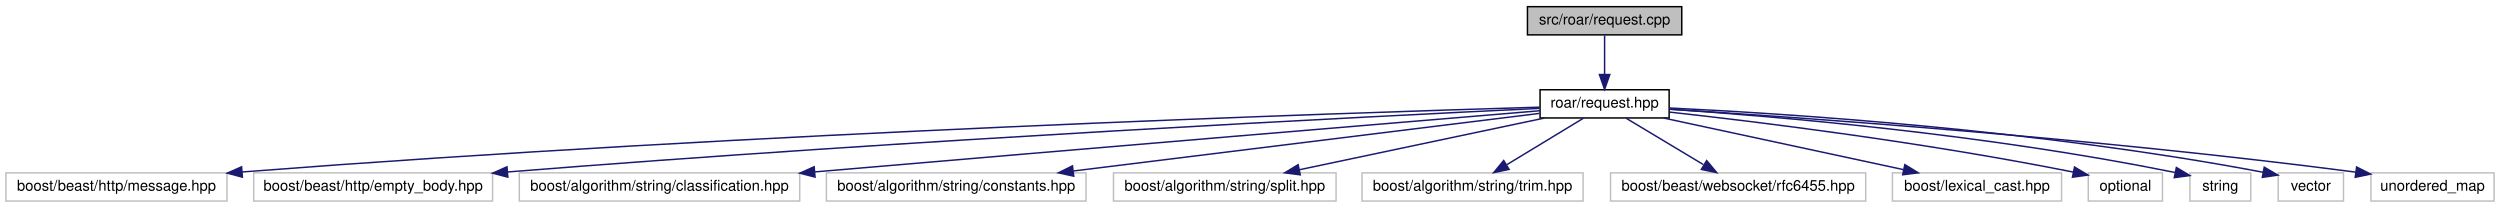
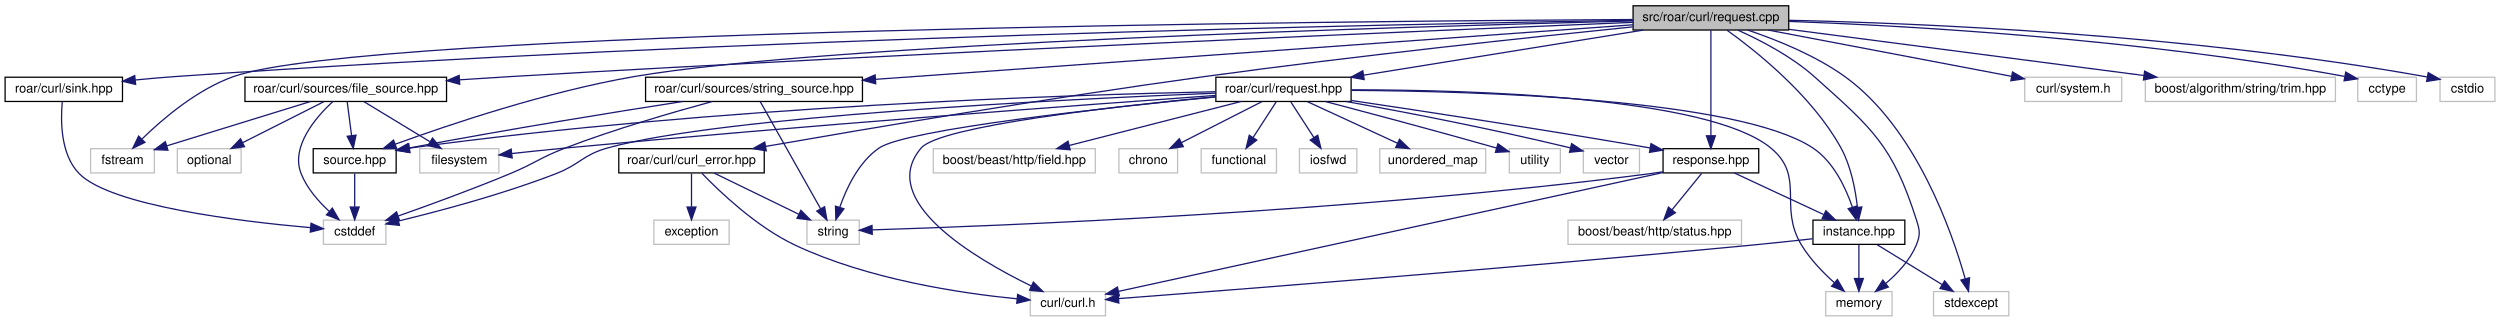
- <svg xmlns="http://www.w3.org/2000/svg" xmlns:xlink="http://www.w3.org/1999/xlink" width="1685pt" height="140pt" viewBox="0.00 0.00 1685.00 140.00">
-   <g id="graph0" class="graph" transform="scale(1 1) rotate(0) translate(4 136)">
+ <svg xmlns="http://www.w3.org/2000/svg" xmlns:xlink="http://www.w3.org/1999/xlink" width="1959pt" height="252pt" viewBox="0.00 0.00 1959.50 252.00">
+   <g id="graph0" class="graph" transform="scale(1 1) rotate(0) translate(4 248)">
    <g id="node1" class="node">
      <g id="a_node1">
        <a xlink:title=" ">
-           <polygon fill="#bfbfbf" stroke="black" points="1025.5,-112.5 1025.5,-131.5 1129.5,-131.5 1129.5,-112.5 1025.5,-112.5" />
-           <text text-anchor="middle" x="1077.5" y="-119.5" font-family="Helvetica,sans-Serif" font-size="10.00">src/roar/request.cpp</text>
+           <polygon fill="#bfbfbf" stroke="black" points="1276,-224.5 1276,-243.5 1398,-243.5 1398,-224.5 1276,-224.5" />
+           <text text-anchor="middle" x="1337" y="-231.5" font-family="Helvetica,sans-Serif" font-size="10.00">src/roar/curl/request.cpp</text>
        </a>
      </g>
    </g>
    <g id="node2" class="node">
      <g id="a_node2">
-         <a xlink:href="request_8hpp.html" target="_top" xlink:title=" ">
-           <polygon fill="none" stroke="black" points="1034,-56.5 1034,-75.5 1121,-75.5 1121,-56.5 1034,-56.5" />
-           <text text-anchor="middle" x="1077.5" y="-63.5" font-family="Helvetica,sans-Serif" font-size="10.00">roar/request.hpp</text>
+         <a xlink:href="curl_2request_8hpp.html" target="_top" xlink:title=" ">
+           <polygon fill="none" stroke="black" points="949,-168.5 949,-187.5 1055,-187.5 1055,-168.5 949,-168.5" />
+           <text text-anchor="middle" x="1002" y="-175.5" font-family="Helvetica,sans-Serif" font-size="10.00">roar/curl/request.hpp</text>
        </a>
      </g>
    </g>
    <g id="edge1" class="edge">
-       <path fill="none" stroke="midnightblue" d="M1077.5,-112.08C1077.5,-105.01 1077.5,-94.86 1077.5,-85.99" />
-       <polygon fill="midnightblue" stroke="midnightblue" points="1081,-85.75 1077.5,-75.75 1074,-85.75 1081,-85.75" />
+       <path fill="none" stroke="midnightblue" d="M1283.92,-224.44C1224.5,-214.87 1128.28,-199.36 1065.07,-189.17" />
+       <polygon fill="midnightblue" stroke="midnightblue" points="1065.26,-185.65 1054.83,-187.52 1064.15,-192.56 1065.26,-185.65" />
    </g>
    <g id="node3" class="node">
      <g id="a_node3">
-         <a xlink:title=" ">
-           <polygon fill="none" stroke="#bfbfbf" points="0,-0.5 0,-19.5 149,-19.5 149,-0.5 0,-0.5" />
-           <text text-anchor="middle" x="74.5" y="-7.5" font-family="Helvetica,sans-Serif" font-size="10.00">boost/beast/http/message.hpp</text>
-         </a>
-       </g>
+         <a xlink:href="instance_8hpp.html" target="_top" xlink:title=" ">
+           <polygon fill="none" stroke="black" points="1417,-56.5 1417,-75.5 1489,-75.5 1489,-56.5 1417,-56.5" />
+           <text text-anchor="middle" x="1453" y="-63.5" font-family="Helvetica,sans-Serif" font-size="10.00">instance.hpp</text>
+         </a>
+       </g>
+     </g>
+     <g id="edge29" class="edge">
+       <path fill="none" stroke="midnightblue" d="M1349.65,-224.35C1371.56,-208.67 1416.37,-173.31 1439,-132 1446.89,-117.61 1450.33,-99.15 1451.84,-85.58" />
+       <polygon fill="midnightblue" stroke="midnightblue" points="1455.33,-85.8 1452.7,-75.54 1448.36,-85.2 1455.33,-85.8" />
+     </g>
+     <g id="node5" class="node">
+       <g id="a_node5">
+         <a xlink:title=" ">
+           <polygon fill="none" stroke="#bfbfbf" points="1427,-0.5 1427,-19.5 1479,-19.5 1479,-0.5 1427,-0.5" />
+           <text text-anchor="middle" x="1453" y="-7.5" font-family="Helvetica,sans-Serif" font-size="10.00">memory</text>
+         </a>
+       </g>
+     </g>
+     <g id="edge49" class="edge">
+       <path fill="none" stroke="midnightblue" d="M1358.25,-224.35C1375.61,-216.59 1400.12,-203.96 1418,-188 1463.63,-147.26 1479.33,-134.25 1498,-76 1500.71,-67.54 1501.4,-64.21 1498,-56 1493.08,-44.12 1483.33,-33.74 1474.17,-25.96" />
+       <polygon fill="midnightblue" stroke="midnightblue" points="1476.08,-23.01 1466.06,-19.56 1471.75,-28.51 1476.08,-23.01" />
+     </g>
+     <g id="node6" class="node">
+       <g id="a_node6">
+         <a xlink:title=" ">
+           <polygon fill="none" stroke="#bfbfbf" points="1511.5,-0.5 1511.5,-19.5 1570.5,-19.5 1570.5,-0.5 1511.5,-0.5" />
+           <text text-anchor="middle" x="1541" y="-7.5" font-family="Helvetica,sans-Serif" font-size="10.00">stdexcept</text>
+         </a>
+       </g>
+     </g>
+     <g id="edge50" class="edge">
+       <path fill="none" stroke="midnightblue" d="M1365.93,-224.43C1388.07,-217 1418.65,-204.79 1442,-188 1497.7,-147.95 1525.96,-66.33 1536.29,-29.62" />
+       <polygon fill="midnightblue" stroke="midnightblue" points="1539.72,-30.33 1538.92,-19.77 1532.96,-28.52 1539.72,-30.33" />
+     </g>
+     <g id="node7" class="node">
+       <g id="a_node7">
+         <a xlink:href="curl_2response_8hpp.html" target="_top" xlink:title=" ">
+           <polygon fill="none" stroke="black" points="1299.5,-112.5 1299.5,-131.5 1374.5,-131.5 1374.5,-112.5 1299.5,-112.5" />
+           <text text-anchor="middle" x="1337" y="-119.5" font-family="Helvetica,sans-Serif" font-size="10.00">response.hpp</text>
+         </a>
+       </g>
+     </g>
+     <g id="edge30" class="edge">
+       <path fill="none" stroke="midnightblue" d="M1337,-224.37C1337,-206.62 1337,-165.67 1337,-141.6" />
+       <polygon fill="midnightblue" stroke="midnightblue" points="1340.5,-141.59 1337,-131.59 1333.5,-141.59 1340.5,-141.59" />
+     </g>
+     <g id="node10" class="node">
+       <g id="a_node10">
+         <a xlink:href="source_8hpp.html" target="_top" xlink:title=" ">
+           <polygon fill="none" stroke="black" points="241.5,-112.5 241.5,-131.5 306.5,-131.5 306.5,-112.5 241.5,-112.5" />
+           <text text-anchor="middle" x="274" y="-119.5" font-family="Helvetica,sans-Serif" font-size="10.00">source.hpp</text>
+         </a>
+       </g>
+     </g>
+     <g id="edge33" class="edge">
+       <path fill="none" stroke="midnightblue" d="M1275.88,-231.61C1108.24,-227.49 643.65,-214 493,-188 424.8,-176.23 347.81,-150.3 305.71,-134.99" />
+       <polygon fill="midnightblue" stroke="midnightblue" points="306.88,-131.69 296.28,-131.52 304.46,-138.26 306.88,-131.69" />
+     </g>
+     <g id="node20" class="node">
+       <g id="a_node20">
+         <a xlink:href="curl__error_8hpp.html" target="_top" xlink:title=" ">
+           <polygon fill="none" stroke="black" points="481,-112.5 481,-131.5 595,-131.5 595,-112.5 481,-112.5" />
+           <text text-anchor="middle" x="538" y="-119.5" font-family="Helvetica,sans-Serif" font-size="10.00">roar/curl/curl_error.hpp</text>
+         </a>
+       </g>
+     </g>
+     <g id="edge25" class="edge">
+       <path fill="none" stroke="midnightblue" d="M1275.68,-226.96C1197.58,-219.06 1058.54,-204.29 940,-188 817.33,-171.14 674.36,-146.93 596.27,-133.31" />
+       <polygon fill="midnightblue" stroke="midnightblue" points="596.61,-129.82 586.16,-131.54 595.4,-136.71 596.61,-129.82" />
+     </g>
+     <g id="node22" class="node">
+       <g id="a_node22">
+         <a xlink:href="sink_8hpp.html" target="_top" xlink:title=" ">
+           <polygon fill="none" stroke="black" points="0,-168.5 0,-187.5 92,-187.5 92,-168.5 0,-168.5" />
+           <text text-anchor="middle" x="46" y="-175.5" font-family="Helvetica,sans-Serif" font-size="10.00">roar/curl/sink.hpp</text>
+         </a>
+       </g>
+     </g>
+     <g id="edge31" class="edge">
+       <path fill="none" stroke="midnightblue" d="M1275.84,-232.13C1098.77,-229.32 570.4,-218.76 133,-188 123,-187.3 112.38,-186.36 102.11,-185.35" />
+       <polygon fill="midnightblue" stroke="midnightblue" points="102.31,-181.85 92.01,-184.33 101.6,-188.82 102.31,-181.85" />
+     </g>
+     <g id="node23" class="node">
+       <g id="a_node23">
+         <a xlink:href="file__source_8hpp.html" target="_top" xlink:title=" ">
+           <polygon fill="none" stroke="black" points="188,-168.5 188,-187.5 346,-187.5 346,-168.5 188,-168.5" />
+           <text text-anchor="middle" x="267" y="-175.5" font-family="Helvetica,sans-Serif" font-size="10.00">roar/curl/sources/file_source.hpp</text>
+         </a>
+       </g>
+     </g>
+     <g id="edge34" class="edge">
+       <path fill="none" stroke="midnightblue" d="M1275.87,-230.54C1125.92,-224.41 727.85,-207.51 396,-188 383.14,-187.24 369.57,-186.37 356.24,-185.48" />
+       <polygon fill="midnightblue" stroke="midnightblue" points="356.33,-181.98 346.12,-184.79 355.86,-188.96 356.33,-181.98" />
+     </g>
+     <g id="node24" class="node">
+       <g id="a_node24">
+         <a xlink:title=" ">
+           <polygon fill="none" stroke="#bfbfbf" points="67,-112.5 67,-131.5 117,-131.5 117,-112.5 67,-112.5" />
+           <text text-anchor="middle" x="92" y="-119.5" font-family="Helvetica,sans-Serif" font-size="10.00">fstream</text>
+         </a>
+       </g>
+     </g>
+     <g id="edge48" class="edge">
+       <path fill="none" stroke="midnightblue" d="M1275.64,-232.74C1051.18,-231.51 282.48,-224.63 179,-188 150.55,-177.93 123.66,-155.03 107.5,-139.29" />
+       <polygon fill="midnightblue" stroke="midnightblue" points="109.61,-136.45 100.08,-131.82 104.64,-141.38 109.61,-136.45" />
+     </g>
+     <g id="node26" class="node">
+       <g id="a_node26">
+         <a xlink:href="string__source_8hpp.html" target="_top" xlink:title=" ">
+           <polygon fill="none" stroke="black" points="502,-168.5 502,-187.5 672,-187.5 672,-168.5 502,-168.5" />
+           <text text-anchor="middle" x="587" y="-175.5" font-family="Helvetica,sans-Serif" font-size="10.00">roar/curl/sources/string_source.hpp</text>
+         </a>
+       </g>
+     </g>
+     <g id="edge40" class="edge">
+       <path fill="none" stroke="midnightblue" d="M1275.94,-228.6C1145.47,-219.21 838.66,-197.12 682.27,-185.86" />
+       <polygon fill="midnightblue" stroke="midnightblue" points="682.41,-182.36 672.18,-185.13 681.91,-189.34 682.41,-182.36" />
+     </g>
+     <g id="node27" class="node">
+       <g id="a_node27">
+         <a xlink:title=" ">
+           <polygon fill="none" stroke="#bfbfbf" points="1583,-168.5 1583,-187.5 1659,-187.5 1659,-168.5 1583,-168.5" />
+           <text text-anchor="middle" x="1621" y="-175.5" font-family="Helvetica,sans-Serif" font-size="10.00">curl/system.h</text>
+         </a>
+       </g>
+     </g>
+     <g id="edge44" class="edge">
+       <path fill="none" stroke="midnightblue" d="M1382,-224.44C1434.02,-214.55 1519.29,-198.34 1572.68,-188.19" />
+       <polygon fill="midnightblue" stroke="midnightblue" points="1573.42,-191.61 1582.59,-186.3 1572.11,-184.73 1573.42,-191.61" />
+     </g>
+     <g id="node28" class="node">
+       <g id="a_node28">
+         <a xlink:title=" ">
+           <polygon fill="none" stroke="#bfbfbf" points="1677.5,-168.5 1677.5,-187.5 1826.5,-187.5 1826.5,-168.5 1677.5,-168.5" />
+           <text text-anchor="middle" x="1752" y="-175.5" font-family="Helvetica,sans-Serif" font-size="10.00">boost/algorithm/string/trim.hpp</text>
+         </a>
+       </g>
+     </g>
+     <g id="edge45" class="edge">
+       <path fill="none" stroke="midnightblue" d="M1398.23,-225.03C1472.18,-215.41 1596.55,-199.23 1676.41,-188.84" />
+       <polygon fill="midnightblue" stroke="midnightblue" points="1676.93,-192.3 1686.4,-187.54 1676.03,-185.36 1676.93,-192.3" />
+     </g>
+     <g id="node29" class="node">
+       <g id="a_node29">
+         <a xlink:title=" ">
+           <polygon fill="none" stroke="#bfbfbf" points="1844,-168.5 1844,-187.5 1890,-187.5 1890,-168.5 1844,-168.5" />
+           <text text-anchor="middle" x="1867" y="-175.5" font-family="Helvetica,sans-Serif" font-size="10.00">cctype</text>
+         </a>
+       </g>
+     </g>
+     <g id="edge46" class="edge">
+       <path fill="none" stroke="midnightblue" d="M1398.2,-231.27C1490.88,-227.82 1672.36,-217.82 1833.65,-188.16" />
+       <polygon fill="midnightblue" stroke="midnightblue" points="1834.57,-191.55 1843.76,-186.27 1833.28,-184.67 1834.57,-191.55" />
+     </g>
+     <g id="node30" class="node">
+       <g id="a_node30">
+         <a xlink:title=" ">
+           <polygon fill="none" stroke="#bfbfbf" points="1908.5,-168.5 1908.5,-187.5 1951.5,-187.5 1951.5,-168.5 1908.5,-168.5" />
+           <text text-anchor="middle" x="1930" y="-175.5" font-family="Helvetica,sans-Serif" font-size="10.00">cstdio</text>
+         </a>
+       </g>
+     </g>
+     <g id="edge47" class="edge">
+       <path fill="none" stroke="midnightblue" d="M1398.24,-232.14C1500.25,-229.84 1711.37,-221.3 1898.44,-187.69" />
+       <polygon fill="midnightblue" stroke="midnightblue" points="1899.24,-191.1 1908.45,-185.86 1897.99,-184.21 1899.24,-191.1" />
    </g>
    <g id="edge2" class="edge">
-       <path fill="none" stroke="midnightblue" d="M1033.86,-63.78C903,-59.94 502.21,-46.73 159.27,-20.1" />
-       <polygon fill="midnightblue" stroke="midnightblue" points="159.38,-16.59 149.14,-19.3 158.83,-23.57 159.38,-16.59" />
+       <path fill="none" stroke="midnightblue" d="M1055.21,-177.19C1153.52,-176.6 1358.9,-170.61 1417,-132 1433.08,-121.31 1442.66,-100.9 1447.85,-85.79" />
+       <polygon fill="midnightblue" stroke="midnightblue" points="1451.29,-86.53 1450.88,-75.94 1444.59,-84.47 1451.29,-86.53" />
    </g>
    <g id="node4" class="node">
      <g id="a_node4">
        <a xlink:title=" ">
-           <polygon fill="none" stroke="#bfbfbf" points="167,-0.5 167,-19.5 328,-19.5 328,-0.5 167,-0.5" />
-           <text text-anchor="middle" x="247.5" y="-7.5" font-family="Helvetica,sans-Serif" font-size="10.00">boost/beast/http/empty_body.hpp</text>
-         </a>
-       </g>
+           <polygon fill="none" stroke="#bfbfbf" points="803.5,-0.5 803.5,-19.5 862.5,-19.5 862.5,-0.5 803.5,-0.5" />
+           <text text-anchor="middle" x="833" y="-7.5" font-family="Helvetica,sans-Serif" font-size="10.00">curl/curl.h</text>
+         </a>
+       </g>
+     </g>
+     <g id="edge14" class="edge">
+       <path fill="none" stroke="midnightblue" d="M948.87,-172.28C870.83,-164.81 732.79,-149.32 718,-132 682.93,-90.94 759.83,-45.55 804.29,-23.88" />
+       <polygon fill="midnightblue" stroke="midnightblue" points="805.97,-26.96 813.5,-19.51 802.96,-20.64 805.97,-26.96" />
+     </g>
+     <g id="edge20" class="edge">
+       <path fill="none" stroke="midnightblue" d="M1055.33,-177.63C1148.37,-177.64 1335.12,-172.43 1384,-132 1411.29,-109.42 1389.62,-86.28 1408,-56 1414.76,-44.86 1424.84,-34.44 1433.75,-26.44" />
+       <polygon fill="midnightblue" stroke="midnightblue" points="1436.16,-28.98 1441.47,-19.81 1431.6,-23.67 1436.16,-28.98" />
+     </g>
+     <g id="edge6" class="edge">
+       <path fill="none" stroke="midnightblue" d="M1055.17,-169.25C1110.94,-160.99 1201.4,-147.25 1289.42,-132.05" />
+       <polygon fill="midnightblue" stroke="midnightblue" points="1290.06,-135.49 1299.31,-130.33 1288.86,-128.6 1290.06,-135.49" />
+     </g>
+     <g id="node9" class="node">
+       <g id="a_node9">
+         <a xlink:title=" ">
+           <polygon fill="none" stroke="#bfbfbf" points="628.5,-56.5 628.5,-75.5 669.5,-75.5 669.5,-56.5 628.5,-56.5" />
+           <text text-anchor="middle" x="649" y="-63.5" font-family="Helvetica,sans-Serif" font-size="10.00">string</text>
+         </a>
+       </g>
+     </g>
+     <g id="edge21" class="edge">
+       <path fill="none" stroke="midnightblue" d="M948.97,-172.07C864.41,-163.82 706.32,-146.68 685,-132 669.1,-121.05 659.48,-100.69 654.24,-85.66" />
+       <polygon fill="midnightblue" stroke="midnightblue" points="657.5,-84.36 651.17,-75.87 650.83,-86.46 657.5,-84.36" />
+     </g>
+     <g id="edge11" class="edge">
+       <path fill="none" stroke="midnightblue" d="M948.8,-176.14C834.72,-173.74 558.06,-164.87 316.94,-131.92" />
+       <polygon fill="midnightblue" stroke="midnightblue" points="317.32,-128.43 306.93,-130.53 316.36,-135.37 317.32,-128.43" />
+     </g>
+     <g id="node11" class="node">
+       <g id="a_node11">
+         <a xlink:title=" ">
+           <polygon fill="none" stroke="#bfbfbf" points="249.5,-56.5 249.5,-75.5 298.5,-75.5 298.5,-56.5 249.5,-56.5" />
+           <text text-anchor="middle" x="274" y="-63.5" font-family="Helvetica,sans-Serif" font-size="10.00">cstddef</text>
+         </a>
+       </g>
+     </g>
+     <g id="edge16" class="edge">
+       <path fill="none" stroke="midnightblue" d="M948.9,-175.04C833.01,-170.34 560.67,-156.94 472,-132 452.87,-126.62 450.53,-119.2 432,-112 390.5,-95.88 340.86,-82.68 308.44,-74.84" />
+       <polygon fill="midnightblue" stroke="midnightblue" points="309.09,-71.4 298.55,-72.49 307.47,-78.21 309.09,-71.4" />
+     </g>
+     <g id="node12" class="node">
+       <g id="a_node12">
+         <a xlink:title=" ">
+           <polygon fill="none" stroke="#bfbfbf" points="727.5,-112.5 727.5,-131.5 854.5,-131.5 854.5,-112.5 727.5,-112.5" />
+           <text text-anchor="middle" x="791" y="-119.5" font-family="Helvetica,sans-Serif" font-size="10.00">boost/beast/http/field.hpp</text>
+         </a>
+       </g>
+     </g>
+     <g id="edge13" class="edge">
+       <path fill="none" stroke="midnightblue" d="M968.57,-168.44C932.14,-159.12 873.77,-144.18 833.97,-134" />
+       <polygon fill="midnightblue" stroke="midnightblue" points="834.83,-130.61 824.28,-131.52 833.1,-137.39 834.83,-130.61" />
+     </g>
+     <g id="node13" class="node">
+       <g id="a_node13">
+         <a xlink:title=" ">
+           <polygon fill="none" stroke="#bfbfbf" points="873,-112.5 873,-131.5 919,-131.5 919,-112.5 873,-112.5" />
+           <text text-anchor="middle" x="896" y="-119.5" font-family="Helvetica,sans-Serif" font-size="10.00">chrono</text>
+         </a>
+       </g>
+     </g>
+     <g id="edge15" class="edge">
+       <path fill="none" stroke="midnightblue" d="M984.97,-168.32C967.97,-159.66 941.62,-146.24 922.01,-136.25" />
+       <polygon fill="midnightblue" stroke="midnightblue" points="923.49,-133.08 912.99,-131.65 920.31,-139.31 923.49,-133.08" />
+     </g>
+     <g id="node14" class="node">
+       <g id="a_node14">
+         <a xlink:title=" ">
+           <polygon fill="none" stroke="#bfbfbf" points="325,-112.5 325,-131.5 387,-131.5 387,-112.5 325,-112.5" />
+           <text text-anchor="middle" x="356" y="-119.5" font-family="Helvetica,sans-Serif" font-size="10.00">filesystem</text>
+         </a>
+       </g>
+     </g>
+     <g id="edge17" class="edge">
+       <path fill="none" stroke="midnightblue" d="M948.79,-173.25C848.82,-166.09 626.19,-149.63 439,-132 425.45,-130.72 410.67,-129.17 397.39,-127.72" />
+       <polygon fill="midnightblue" stroke="midnightblue" points="397.44,-124.2 387.12,-126.58 396.67,-131.16 397.44,-124.2" />
+     </g>
+     <g id="node15" class="node">
+       <g id="a_node15">
+         <a xlink:title=" ">
+           <polygon fill="none" stroke="#bfbfbf" points="937.5,-112.5 937.5,-131.5 996.5,-131.5 996.5,-112.5 937.5,-112.5" />
+           <text text-anchor="middle" x="967" y="-119.5" font-family="Helvetica,sans-Serif" font-size="10.00">functional</text>
+         </a>
+       </g>
+     </g>
+     <g id="edge18" class="edge">
+       <path fill="none" stroke="midnightblue" d="M996.22,-168.08C991.33,-160.53 984.17,-149.49 978.17,-140.23" />
+       <polygon fill="midnightblue" stroke="midnightblue" points="981.05,-138.24 972.67,-131.75 975.17,-142.05 981.05,-138.24" />
+     </g>
+     <g id="node16" class="node">
+       <g id="a_node16">
+         <a xlink:title=" ">
+           <polygon fill="none" stroke="#bfbfbf" points="1014.5,-112.5 1014.5,-131.5 1059.5,-131.5 1059.5,-112.5 1014.5,-112.5" />
+           <text text-anchor="middle" x="1037" y="-119.5" font-family="Helvetica,sans-Serif" font-size="10.00">iosfwd</text>
+         </a>
+       </g>
+     </g>
+     <g id="edge19" class="edge">
+       <path fill="none" stroke="midnightblue" d="M1007.78,-168.08C1012.67,-160.53 1019.83,-149.49 1025.83,-140.23" />
+       <polygon fill="midnightblue" stroke="midnightblue" points="1028.83,-142.05 1031.33,-131.75 1022.95,-138.24 1028.83,-142.05" />
+     </g>
+     <g id="node17" class="node">
+       <g id="a_node17">
+         <a xlink:title=" ">
+           <polygon fill="none" stroke="#bfbfbf" points="1077.5,-112.5 1077.5,-131.5 1160.5,-131.5 1160.5,-112.5 1077.5,-112.5" />
+           <text text-anchor="middle" x="1119" y="-119.5" font-family="Helvetica,sans-Serif" font-size="10.00">unordered_map</text>
+         </a>
+       </g>
+     </g>
+     <g id="edge22" class="edge">
+       <path fill="none" stroke="midnightblue" d="M1020.54,-168.44C1039.62,-159.64 1069.57,-145.81 1091.44,-135.72" />
+       <polygon fill="midnightblue" stroke="midnightblue" points="1092.93,-138.88 1100.55,-131.52 1090,-132.53 1092.93,-138.88" />
+     </g>
+     <g id="node18" class="node">
+       <g id="a_node18">
+         <a xlink:title=" ">
+           <polygon fill="none" stroke="#bfbfbf" points="1179,-112.5 1179,-131.5 1219,-131.5 1219,-112.5 1179,-112.5" />
+           <text text-anchor="middle" x="1199" y="-119.5" font-family="Helvetica,sans-Serif" font-size="10.00">utility</text>
+         </a>
+       </g>
+     </g>
+     <g id="edge23" class="edge">
+       <path fill="none" stroke="midnightblue" d="M1034.72,-168.48C1068.44,-159.62 1122.5,-145.24 1169,-132 1169.1,-131.97 1169.2,-131.94 1169.29,-131.92" />
+       <polygon fill="midnightblue" stroke="midnightblue" points="1170.07,-135.34 1178.69,-129.18 1168.11,-128.62 1170.07,-135.34" />
+     </g>
+     <g id="node19" class="node">
+       <g id="a_node19">
+         <a xlink:title=" ">
+           <polygon fill="none" stroke="#bfbfbf" points="1237,-112.5 1237,-131.5 1281,-131.5 1281,-112.5 1237,-112.5" />
+           <text text-anchor="middle" x="1259" y="-119.5" font-family="Helvetica,sans-Serif" font-size="10.00">vector</text>
+         </a>
+       </g>
+     </g>
+     <g id="edge24" class="edge">
+       <path fill="none" stroke="midnightblue" d="M1051.2,-168.46C1095.01,-160.58 1161.02,-148.01 1226.98,-132.09" />
+       <polygon fill="midnightblue" stroke="midnightblue" points="1227.82,-135.49 1236.71,-129.72 1226.17,-128.69 1227.82,-135.49" />
    </g>
    <g id="edge3" class="edge">
-       <path fill="none" stroke="midnightblue" d="M1033.61,-62.95C920.31,-57.53 608.55,-41.77 338.03,-20.09" />
-       <polygon fill="midnightblue" stroke="midnightblue" points="338.27,-16.6 328.02,-19.29 337.7,-23.58 338.27,-16.6" />
-     </g>
-     <g id="node5" class="node">
-       <g id="a_node5">
-         <a xlink:title=" ">
-           <polygon fill="none" stroke="#bfbfbf" points="346,-0.5 346,-19.5 535,-19.5 535,-0.5 346,-0.5" />
-           <text text-anchor="middle" x="440.5" y="-7.5" font-family="Helvetica,sans-Serif" font-size="10.00">boost/algorithm/string/classification.hpp</text>
-         </a>
-       </g>
+       <path fill="none" stroke="midnightblue" d="M1416.66,-60.87C1402.15,-59.27 1385.29,-57.47 1370,-56 1184.31,-38.15 962.1,-20.81 872.92,-14.01" />
+       <polygon fill="midnightblue" stroke="midnightblue" points="872.95,-10.5 862.71,-13.23 872.42,-17.48 872.95,-10.5" />
    </g>
    <g id="edge4" class="edge">
-       <path fill="none" stroke="midnightblue" d="M1033.89,-61.37C944.39,-53.91 733.24,-36.27 545.15,-20.14" />
-       <polygon fill="midnightblue" stroke="midnightblue" points="545.34,-16.64 535.07,-19.28 544.74,-23.62 545.34,-16.64" />
-     </g>
-     <g id="node6" class="node">
-       <g id="a_node6">
-         <a xlink:title=" ">
-           <polygon fill="none" stroke="#bfbfbf" points="553,-0.5 553,-19.5 728,-19.5 728,-0.5 553,-0.5" />
-           <text text-anchor="middle" x="640.5" y="-7.5" font-family="Helvetica,sans-Serif" font-size="10.00">boost/algorithm/string/constants.hpp</text>
-         </a>
-       </g>
+       <path fill="none" stroke="midnightblue" d="M1453,-56.08C1453,-49.01 1453,-38.86 1453,-29.99" />
+       <polygon fill="midnightblue" stroke="midnightblue" points="1456.5,-29.75 1453,-19.75 1449.5,-29.75 1456.5,-29.75" />
    </g>
    <g id="edge5" class="edge">
-       <path fill="none" stroke="midnightblue" d="M1033.6,-59.58C960.16,-50.5 811.44,-32.12 719.45,-20.76" />
-       <polygon fill="midnightblue" stroke="midnightblue" points="719.71,-17.26 709.35,-19.51 718.85,-24.21 719.71,-17.26" />
-     </g>
-     <g id="node7" class="node">
-       <g id="a_node7">
-         <a xlink:title=" ">
-           <polygon fill="none" stroke="#bfbfbf" points="746.5,-0.5 746.5,-19.5 896.5,-19.5 896.5,-0.5 746.5,-0.5" />
-           <text text-anchor="middle" x="821.5" y="-7.5" font-family="Helvetica,sans-Serif" font-size="10.00">boost/algorithm/string/split.hpp</text>
-         </a>
-       </g>
-     </g>
-     <g id="edge6" class="edge">
-       <path fill="none" stroke="midnightblue" d="M1036.94,-56.44C992.18,-47 920.12,-31.8 871.8,-21.61" />
-       <polygon fill="midnightblue" stroke="midnightblue" points="872.38,-18.16 861.87,-19.52 870.94,-25.01 872.38,-18.16" />
+       <path fill="none" stroke="midnightblue" d="M1467.14,-56.32C1480.87,-47.9 1501.94,-34.97 1518.06,-25.07" />
+       <polygon fill="midnightblue" stroke="midnightblue" points="1520.2,-27.87 1526.9,-19.65 1516.54,-21.9 1520.2,-27.87" />
+     </g>
+     <g id="edge7" class="edge">
+       <path fill="none" stroke="midnightblue" d="M1355.38,-112.44C1374.22,-103.68 1403.73,-89.94 1425.38,-79.86" />
+       <polygon fill="midnightblue" stroke="midnightblue" points="1427.12,-82.91 1434.71,-75.52 1424.16,-76.56 1427.12,-82.91" />
+     </g>
+     <g id="edge8" class="edge">
+       <path fill="none" stroke="midnightblue" d="M1299.12,-112.73C1206.22,-92.46 967.79,-40.42 872.86,-19.7" />
+       <polygon fill="midnightblue" stroke="midnightblue" points="873.32,-16.22 862.81,-17.51 871.83,-23.06 873.32,-16.22" />
    </g>
    <g id="node8" class="node">
      <g id="a_node8">
        <a xlink:title=" ">
-           <polygon fill="none" stroke="#bfbfbf" points="914,-0.5 914,-19.5 1063,-19.5 1063,-0.5 914,-0.5" />
-           <text text-anchor="middle" x="988.5" y="-7.5" font-family="Helvetica,sans-Serif" font-size="10.00">boost/algorithm/string/trim.hpp</text>
-         </a>
-       </g>
-     </g>
-     <g id="edge7" class="edge">
-       <path fill="none" stroke="midnightblue" d="M1063.2,-56.32C1049.32,-47.9 1028.01,-34.97 1011.7,-25.07" />
-       <polygon fill="midnightblue" stroke="midnightblue" points="1013.13,-21.85 1002.76,-19.65 1009.5,-27.83 1013.13,-21.85" />
-     </g>
-     <g id="node9" class="node">
-       <g id="a_node9">
-         <a xlink:title=" ">
-           <polygon fill="none" stroke="#bfbfbf" points="1081.5,-0.5 1081.5,-19.5 1253.5,-19.5 1253.5,-0.5 1081.5,-0.5" />
-           <text text-anchor="middle" x="1167.5" y="-7.5" font-family="Helvetica,sans-Serif" font-size="10.00">boost/beast/websocket/rfc6455.hpp</text>
-         </a>
-       </g>
-     </g>
-     <g id="edge8" class="edge">
-       <path fill="none" stroke="midnightblue" d="M1091.96,-56.32C1106,-47.9 1127.55,-34.97 1144.04,-25.07" />
-       <polygon fill="midnightblue" stroke="midnightblue" points="1146.3,-27.8 1153.08,-19.65 1142.7,-21.8 1146.3,-27.8" />
-     </g>
-     <g id="node10" class="node">
-       <g id="a_node10">
-         <a xlink:title=" ">
-           <polygon fill="none" stroke="#bfbfbf" points="1271.5,-0.5 1271.5,-19.5 1385.5,-19.5 1385.5,-0.5 1271.5,-0.5" />
-           <text text-anchor="middle" x="1328.5" y="-7.5" font-family="Helvetica,sans-Serif" font-size="10.00">boost/lexical_cast.hpp</text>
+           <polygon fill="none" stroke="#bfbfbf" points="1225,-56.5 1225,-75.5 1361,-75.5 1361,-56.5 1225,-56.5" />
+           <text text-anchor="middle" x="1293" y="-63.5" font-family="Helvetica,sans-Serif" font-size="10.00">boost/beast/http/status.hpp</text>
        </a>
      </g>
    </g>
    <g id="edge9" class="edge">
-       <path fill="none" stroke="midnightblue" d="M1117.27,-56.44C1161.06,-47.02 1231.51,-31.87 1278.88,-21.68" />
-       <polygon fill="midnightblue" stroke="midnightblue" points="1279.87,-25.04 1288.91,-19.52 1278.4,-18.2 1279.87,-25.04" />
-     </g>
-     <g id="node11" class="node">
-       <g id="a_node11">
-         <a xlink:title=" ">
-           <polygon fill="none" stroke="#bfbfbf" points="1403.5,-0.5 1403.5,-19.5 1453.5,-19.5 1453.5,-0.5 1403.5,-0.5" />
-           <text text-anchor="middle" x="1428.5" y="-7.5" font-family="Helvetica,sans-Serif" font-size="10.00">optional</text>
-         </a>
-       </g>
+       <path fill="none" stroke="midnightblue" d="M1329.73,-112.08C1323.46,-104.38 1314.21,-93.03 1306.57,-83.65" />
+       <polygon fill="midnightblue" stroke="midnightblue" points="1309.16,-81.29 1300.13,-75.75 1303.73,-85.71 1309.16,-81.29" />
    </g>
    <g id="edge10" class="edge">
-       <path fill="none" stroke="midnightblue" d="M1121.1,-60.46C1180.56,-53.9 1290.52,-40.49 1393.39,-20.02" />
-       <polygon fill="midnightblue" stroke="midnightblue" points="1394.22,-23.42 1403.33,-18.02 1392.83,-16.56 1394.22,-23.42" />
-     </g>
-     <g id="node12" class="node">
-       <g id="a_node12">
-         <a xlink:title=" ">
-           <polygon fill="none" stroke="#bfbfbf" points="1472,-0.5 1472,-19.5 1513,-19.5 1513,-0.5 1472,-0.5" />
-           <text text-anchor="middle" x="1492.5" y="-7.5" font-family="Helvetica,sans-Serif" font-size="10.00">string</text>
-         </a>
-       </g>
-     </g>
-     <g id="edge11" class="edge">
-       <path fill="none" stroke="midnightblue" d="M1121.2,-62.39C1191.2,-57.67 1332.83,-45.9 1461.9,-19.75" />
-       <polygon fill="midnightblue" stroke="midnightblue" points="1462.88,-23.12 1471.96,-17.68 1461.46,-16.27 1462.88,-23.12" />
-     </g>
-     <g id="node13" class="node">
-       <g id="a_node13">
-         <a xlink:title=" ">
-           <polygon fill="none" stroke="#bfbfbf" points="1531.5,-0.5 1531.5,-19.5 1575.5,-19.5 1575.5,-0.5 1531.5,-0.5" />
-           <text text-anchor="middle" x="1553.5" y="-7.5" font-family="Helvetica,sans-Serif" font-size="10.00">vector</text>
-         </a>
-       </g>
+       <path fill="none" stroke="midnightblue" d="M1299.35,-113.38C1296.2,-112.87 1293.05,-112.4 1290,-112 1056.43,-81.55 772.11,-70.72 679.63,-67.86" />
+       <polygon fill="midnightblue" stroke="midnightblue" points="679.67,-64.36 669.57,-67.55 679.46,-71.35 679.67,-64.36" />
    </g>
    <g id="edge12" class="edge">
-       <path fill="none" stroke="midnightblue" d="M1121.15,-63.22C1199.59,-59.45 1369.58,-48.69 1521.3,-19.9" />
-       <polygon fill="midnightblue" stroke="midnightblue" points="1522.11,-23.31 1531.27,-17.98 1520.79,-16.44 1522.11,-23.31" />
-     </g>
-     <g id="node14" class="node">
-       <g id="a_node14">
-         <a xlink:title=" ">
-           <polygon fill="none" stroke="#bfbfbf" points="1594,-0.5 1594,-19.5 1677,-19.5 1677,-0.5 1594,-0.5" />
-           <text text-anchor="middle" x="1635.5" y="-7.5" font-family="Helvetica,sans-Serif" font-size="10.00">unordered_map</text>
-         </a>
-       </g>
-     </g>
-     <g id="edge13" class="edge">
-       <path fill="none" stroke="midnightblue" d="M1121.04,-62.4C1207.29,-56.99 1406.12,-43.14 1583.75,-19.98" />
-       <polygon fill="midnightblue" stroke="midnightblue" points="1584.34,-23.44 1593.8,-18.66 1583.43,-16.5 1584.34,-23.44" />
+       <path fill="none" stroke="midnightblue" d="M274,-112.08C274,-105.01 274,-94.86 274,-85.99" />
+       <polygon fill="midnightblue" stroke="midnightblue" points="277.5,-85.75 274,-75.75 270.5,-85.75 277.5,-85.75" />
+     </g>
+     <g id="edge26" class="edge">
+       <path fill="none" stroke="midnightblue" d="M546.06,-112.29C559.66,-98.15 588.68,-70.34 619,-56 675.87,-29.1 748.79,-18.17 793.14,-13.81" />
+       <polygon fill="midnightblue" stroke="midnightblue" points="793.6,-17.28 803.24,-12.88 792.96,-10.31 793.6,-17.28" />
+     </g>
+     <g id="edge28" class="edge">
+       <path fill="none" stroke="midnightblue" d="M555.83,-112.32C573.72,-103.62 601.48,-90.12 622.05,-80.11" />
+       <polygon fill="midnightblue" stroke="midnightblue" points="623.75,-83.18 631.21,-75.65 620.69,-76.88 623.75,-83.18" />
+     </g>
+     <g id="node21" class="node">
+       <g id="a_node21">
+         <a xlink:title=" ">
+           <polygon fill="none" stroke="#bfbfbf" points="508.5,-56.5 508.5,-75.5 567.5,-75.5 567.5,-56.5 508.5,-56.5" />
+           <text text-anchor="middle" x="538" y="-63.5" font-family="Helvetica,sans-Serif" font-size="10.00">exception</text>
+         </a>
+       </g>
+     </g>
+     <g id="edge27" class="edge">
+       <path fill="none" stroke="midnightblue" d="M538,-112.08C538,-105.01 538,-94.86 538,-85.99" />
+       <polygon fill="midnightblue" stroke="midnightblue" points="541.5,-85.75 538,-75.75 534.5,-85.75 541.5,-85.75" />
+     </g>
+     <g id="edge32" class="edge">
+       <path fill="none" stroke="midnightblue" d="M44.81,-168.05C43.5,-154.07 43.24,-127.1 58,-112 82.79,-86.64 184.71,-74.42 239.23,-69.6" />
+       <polygon fill="midnightblue" stroke="midnightblue" points="239.79,-73.07 249.46,-68.74 239.2,-66.09 239.79,-73.07" />
+     </g>
+     <g id="edge35" class="edge">
+       <path fill="none" stroke="midnightblue" d="M268.16,-168.08C269.08,-160.93 270.42,-150.64 271.58,-141.69" />
+       <polygon fill="midnightblue" stroke="midnightblue" points="275.05,-142.12 272.87,-131.75 268.11,-141.22 275.05,-142.12" />
+     </g>
+     <g id="edge36" class="edge">
+       <path fill="none" stroke="midnightblue" d="M256.9,-168.49C243.82,-156.36 223.63,-133.22 232,-112 236.51,-100.55 245.47,-90.29 253.95,-82.47" />
+       <polygon fill="midnightblue" stroke="midnightblue" points="256.47,-84.93 261.79,-75.76 251.91,-79.61 256.47,-84.93" />
+     </g>
+     <g id="edge37" class="edge">
+       <path fill="none" stroke="midnightblue" d="M281.3,-168.32C295.18,-159.9 316.49,-146.97 332.8,-137.07" />
+       <polygon fill="midnightblue" stroke="midnightblue" points="335,-139.83 341.74,-131.65 331.37,-133.85 335,-139.83" />
+     </g>
+     <g id="edge38" class="edge">
+       <path fill="none" stroke="midnightblue" d="M239.27,-168.44C208.79,-159.04 159.77,-143.91 126.74,-133.72" />
+       <polygon fill="midnightblue" stroke="midnightblue" points="127.64,-130.33 117.05,-130.73 125.57,-137.02 127.64,-130.33" />
+     </g>
+     <g id="node25" class="node">
+       <g id="a_node25">
+         <a xlink:title=" ">
+           <polygon fill="none" stroke="#bfbfbf" points="135,-112.5 135,-131.5 185,-131.5 185,-112.5 135,-112.5" />
+           <text text-anchor="middle" x="160" y="-119.5" font-family="Helvetica,sans-Serif" font-size="10.00">optional</text>
+         </a>
+       </g>
+     </g>
+     <g id="edge39" class="edge">
+       <path fill="none" stroke="midnightblue" d="M249.81,-168.32C232.65,-159.66 206.05,-146.24 186.25,-136.25" />
+       <polygon fill="midnightblue" stroke="midnightblue" points="187.65,-133.04 177.15,-131.65 184.5,-139.28 187.65,-133.04" />
+     </g>
+     <g id="edge43" class="edge">
+       <path fill="none" stroke="midnightblue" d="M591.87,-168.37C602.05,-150.3 625.79,-108.18 639.24,-84.31" />
+       <polygon fill="midnightblue" stroke="midnightblue" points="642.3,-86.02 644.16,-75.59 636.2,-82.58 642.3,-86.02" />
+     </g>
+     <g id="edge41" class="edge">
+       <path fill="none" stroke="midnightblue" d="M531.07,-168.49C478.43,-160.31 397.15,-147.22 316.83,-132.08" />
+       <polygon fill="midnightblue" stroke="midnightblue" points="317.01,-128.55 306.53,-130.13 315.7,-135.43 317.01,-128.55" />
+     </g>
+     <g id="edge42" class="edge">
+       <path fill="none" stroke="midnightblue" d="M554.22,-168.46C523.93,-160.23 477.88,-146.87 439,-132 419.31,-124.47 415.46,-120.1 396,-112 366.69,-99.8 332.77,-87.43 308.14,-78.75" />
+       <polygon fill="midnightblue" stroke="midnightblue" points="309.13,-75.39 298.53,-75.38 306.81,-81.99 309.13,-75.39" />
    </g>
  </g>
</svg>
